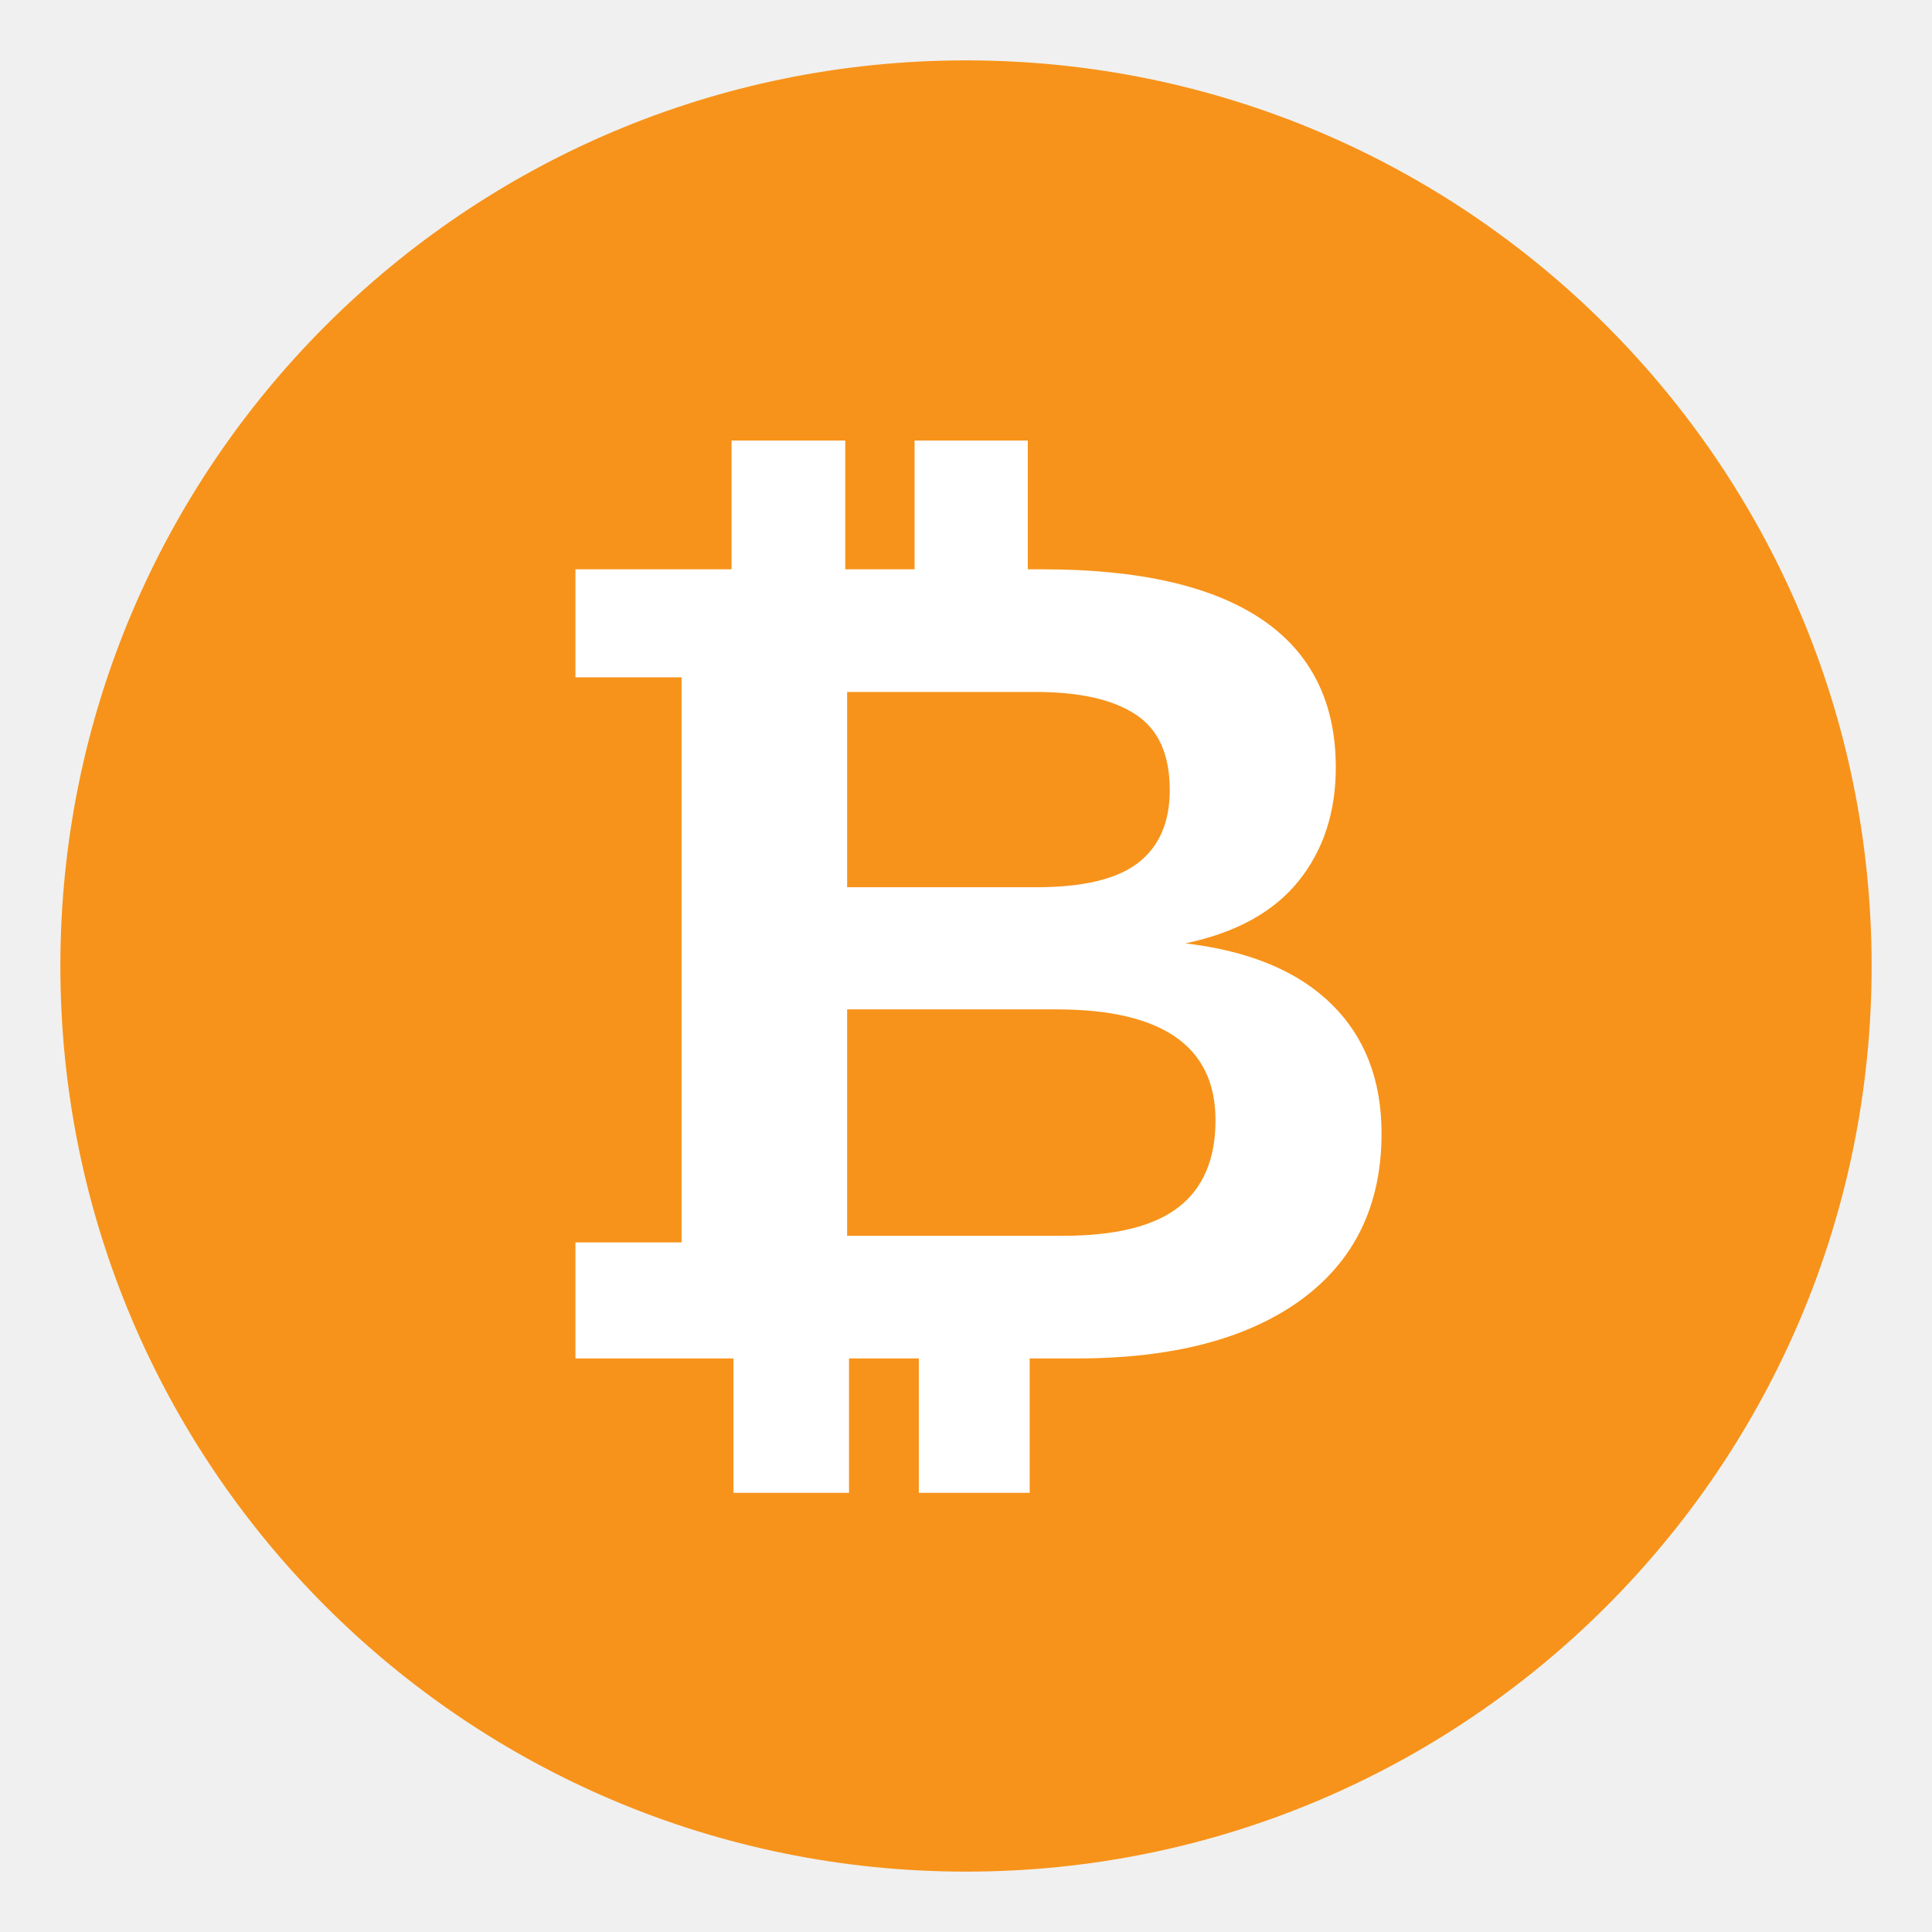
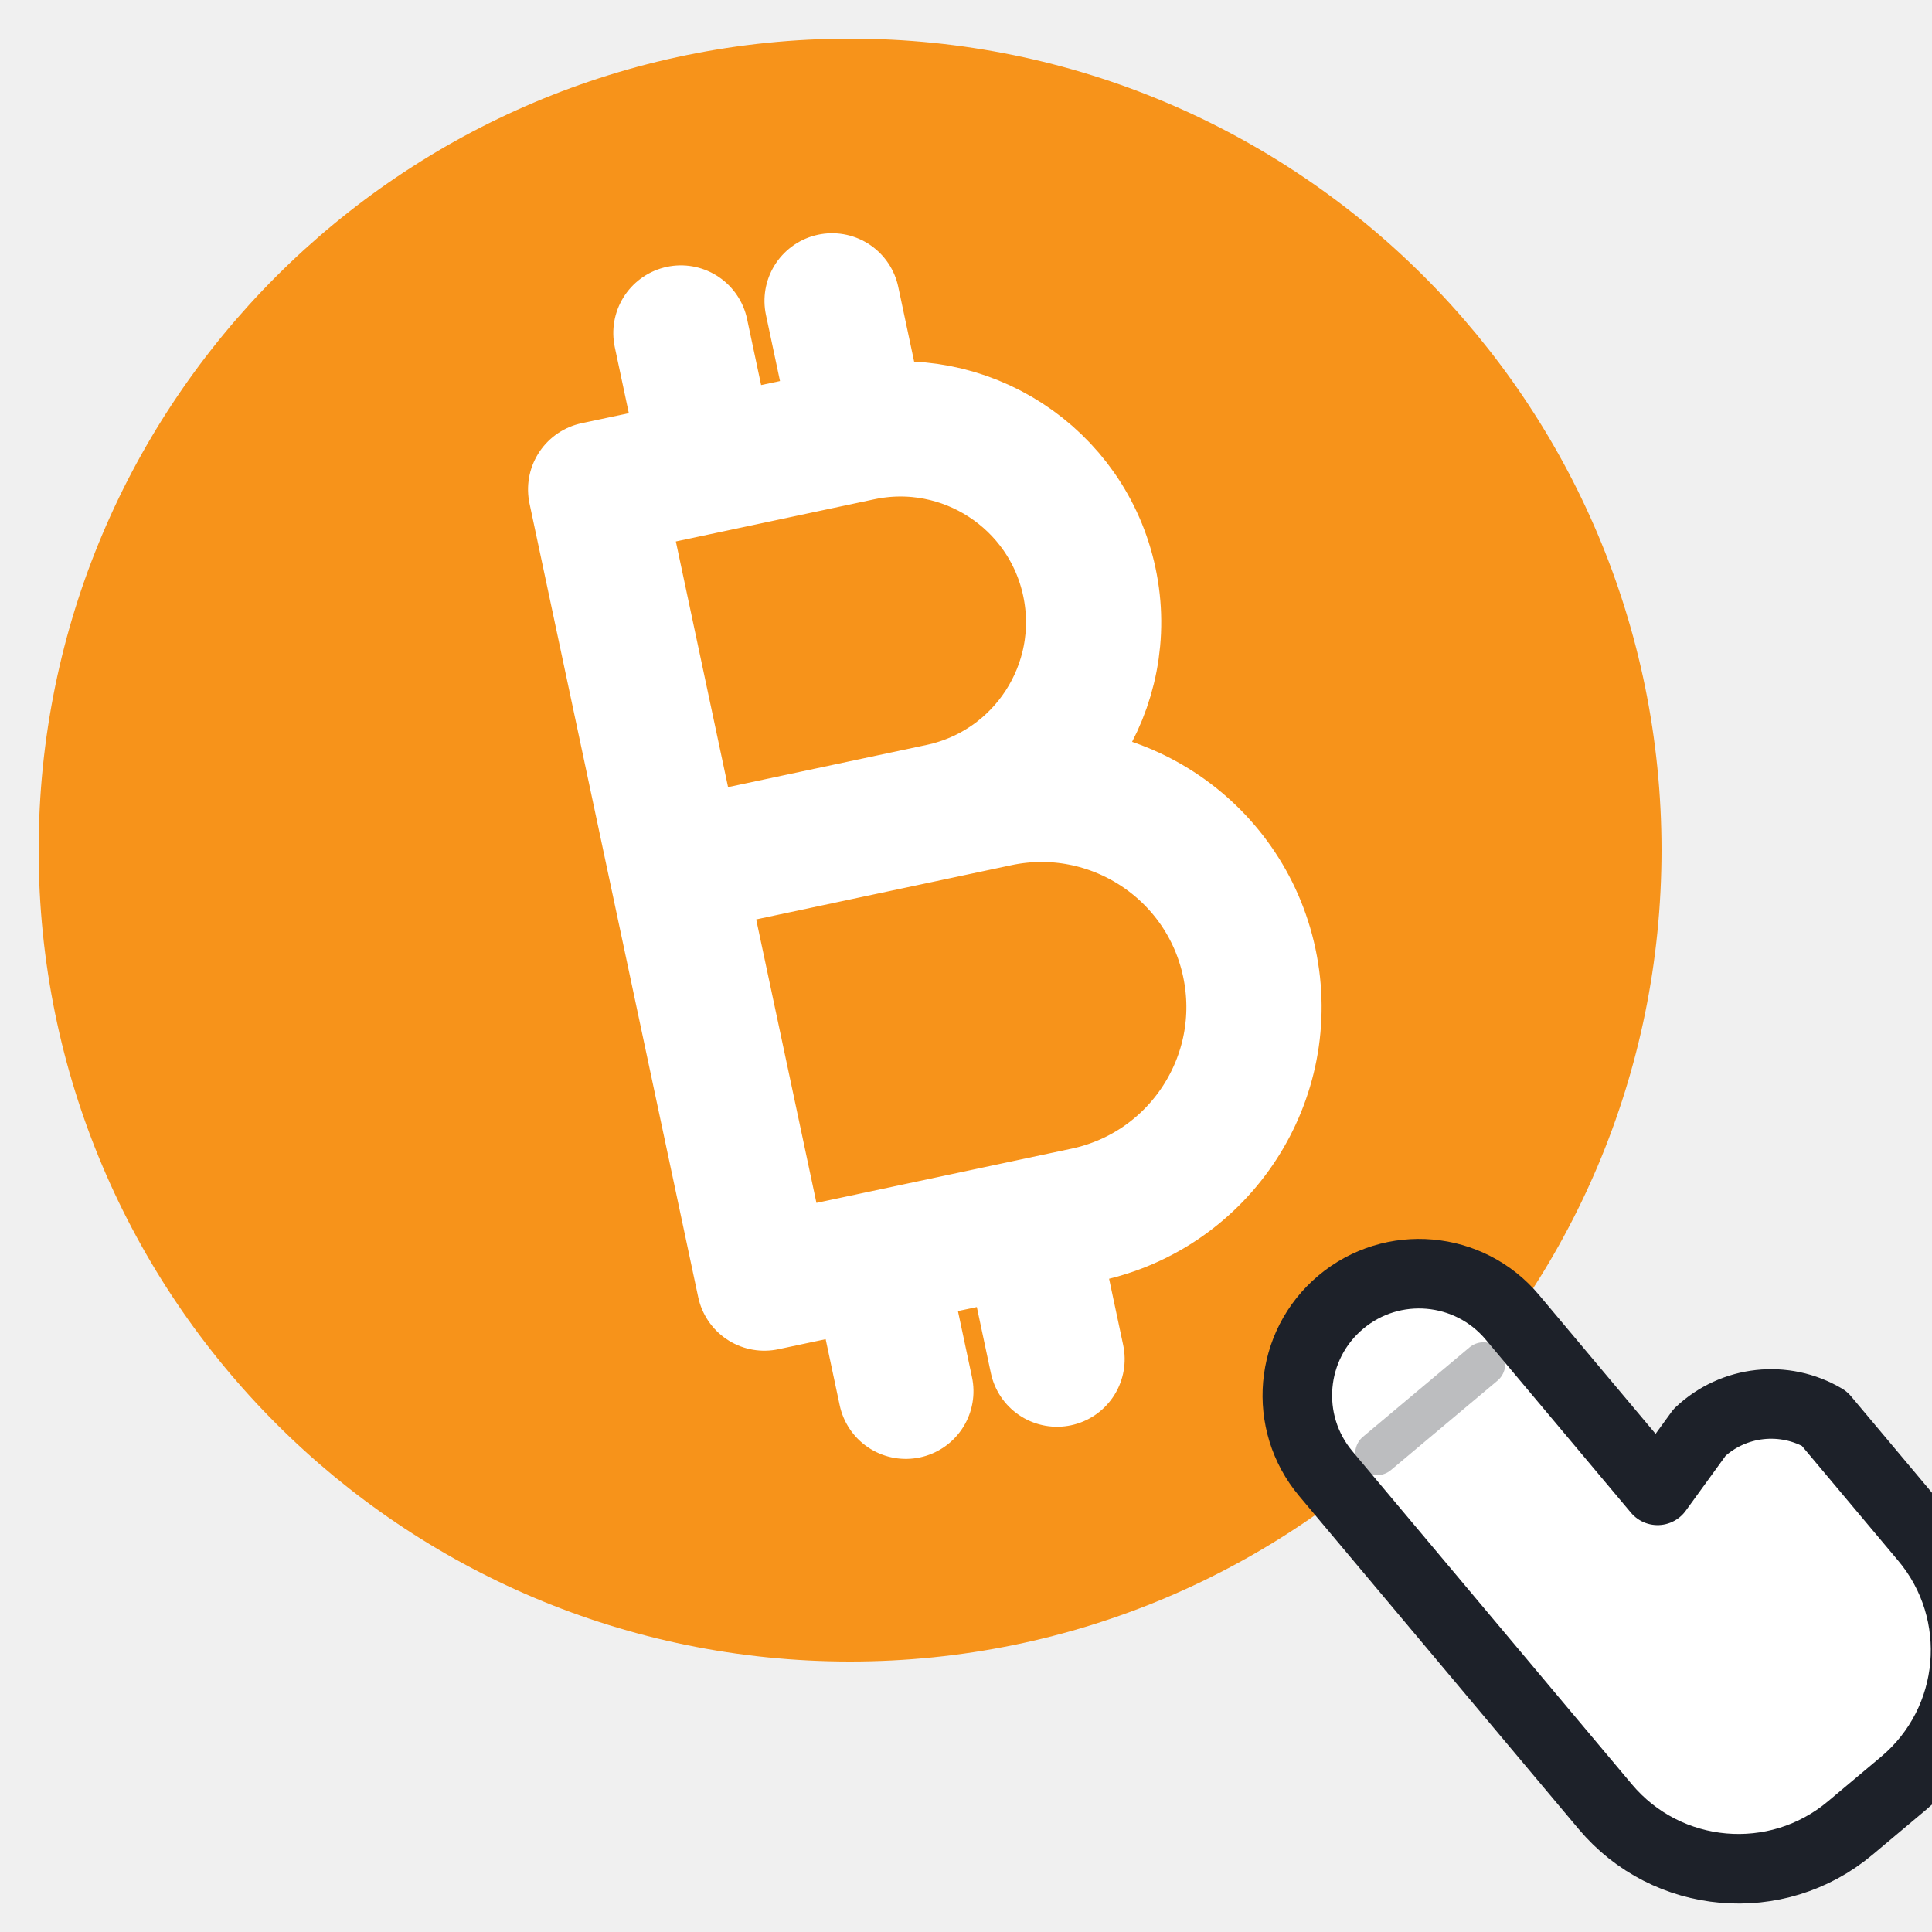
- <svg xmlns="http://www.w3.org/2000/svg" viewBox="0 0 64 64">
-   <circle cx="32" cy="32" r="30" fill="#f7931a" />
-   <text x="32" y="45" font-size="38" font-weight="700" text-anchor="middle" fill="#fff" font-family="Arial,sans-serif">₿</text>
+ <svg xmlns="http://www.w3.org/2000/svg" viewBox="0 0 100 100">
+   <circle cx="44" cy="44" r="42" fill="#F7931A" />
+   <g transform="translate(-6 -6) scale(1.0) rotate(-12 50 50)">
+     <path d="M41 29V71M41 29H55a10 10 0 0 1 0 20H41M41 49H58a11 11 0 0 1 0 22H41M47 22v7M55 22v7M47 71v7M55 71v7" fill="none" stroke="#fff" stroke-width="7" stroke-linecap="round" stroke-linejoin="round" />
+   </g>
+   <g transform="translate(10 8) scale(.9)">
+     <g transform="rotate(-40 66 66)">
+       <path d="M59 98V73a7 7 0 0 1 14 0v13l4-1a6 6 0 0 1 6 4v9a10 10 0 0 1-10 10h-4a10 10 0 0 1-10-10z" fill="#fff" stroke="#1d2129" stroke-width="4" stroke-linejoin="round" />
+       <path d="M62 74h8" stroke="#1d2129" stroke-width="2.5" stroke-linecap="round" opacity=".3" />
+     </g>
+   </g>
</svg>
